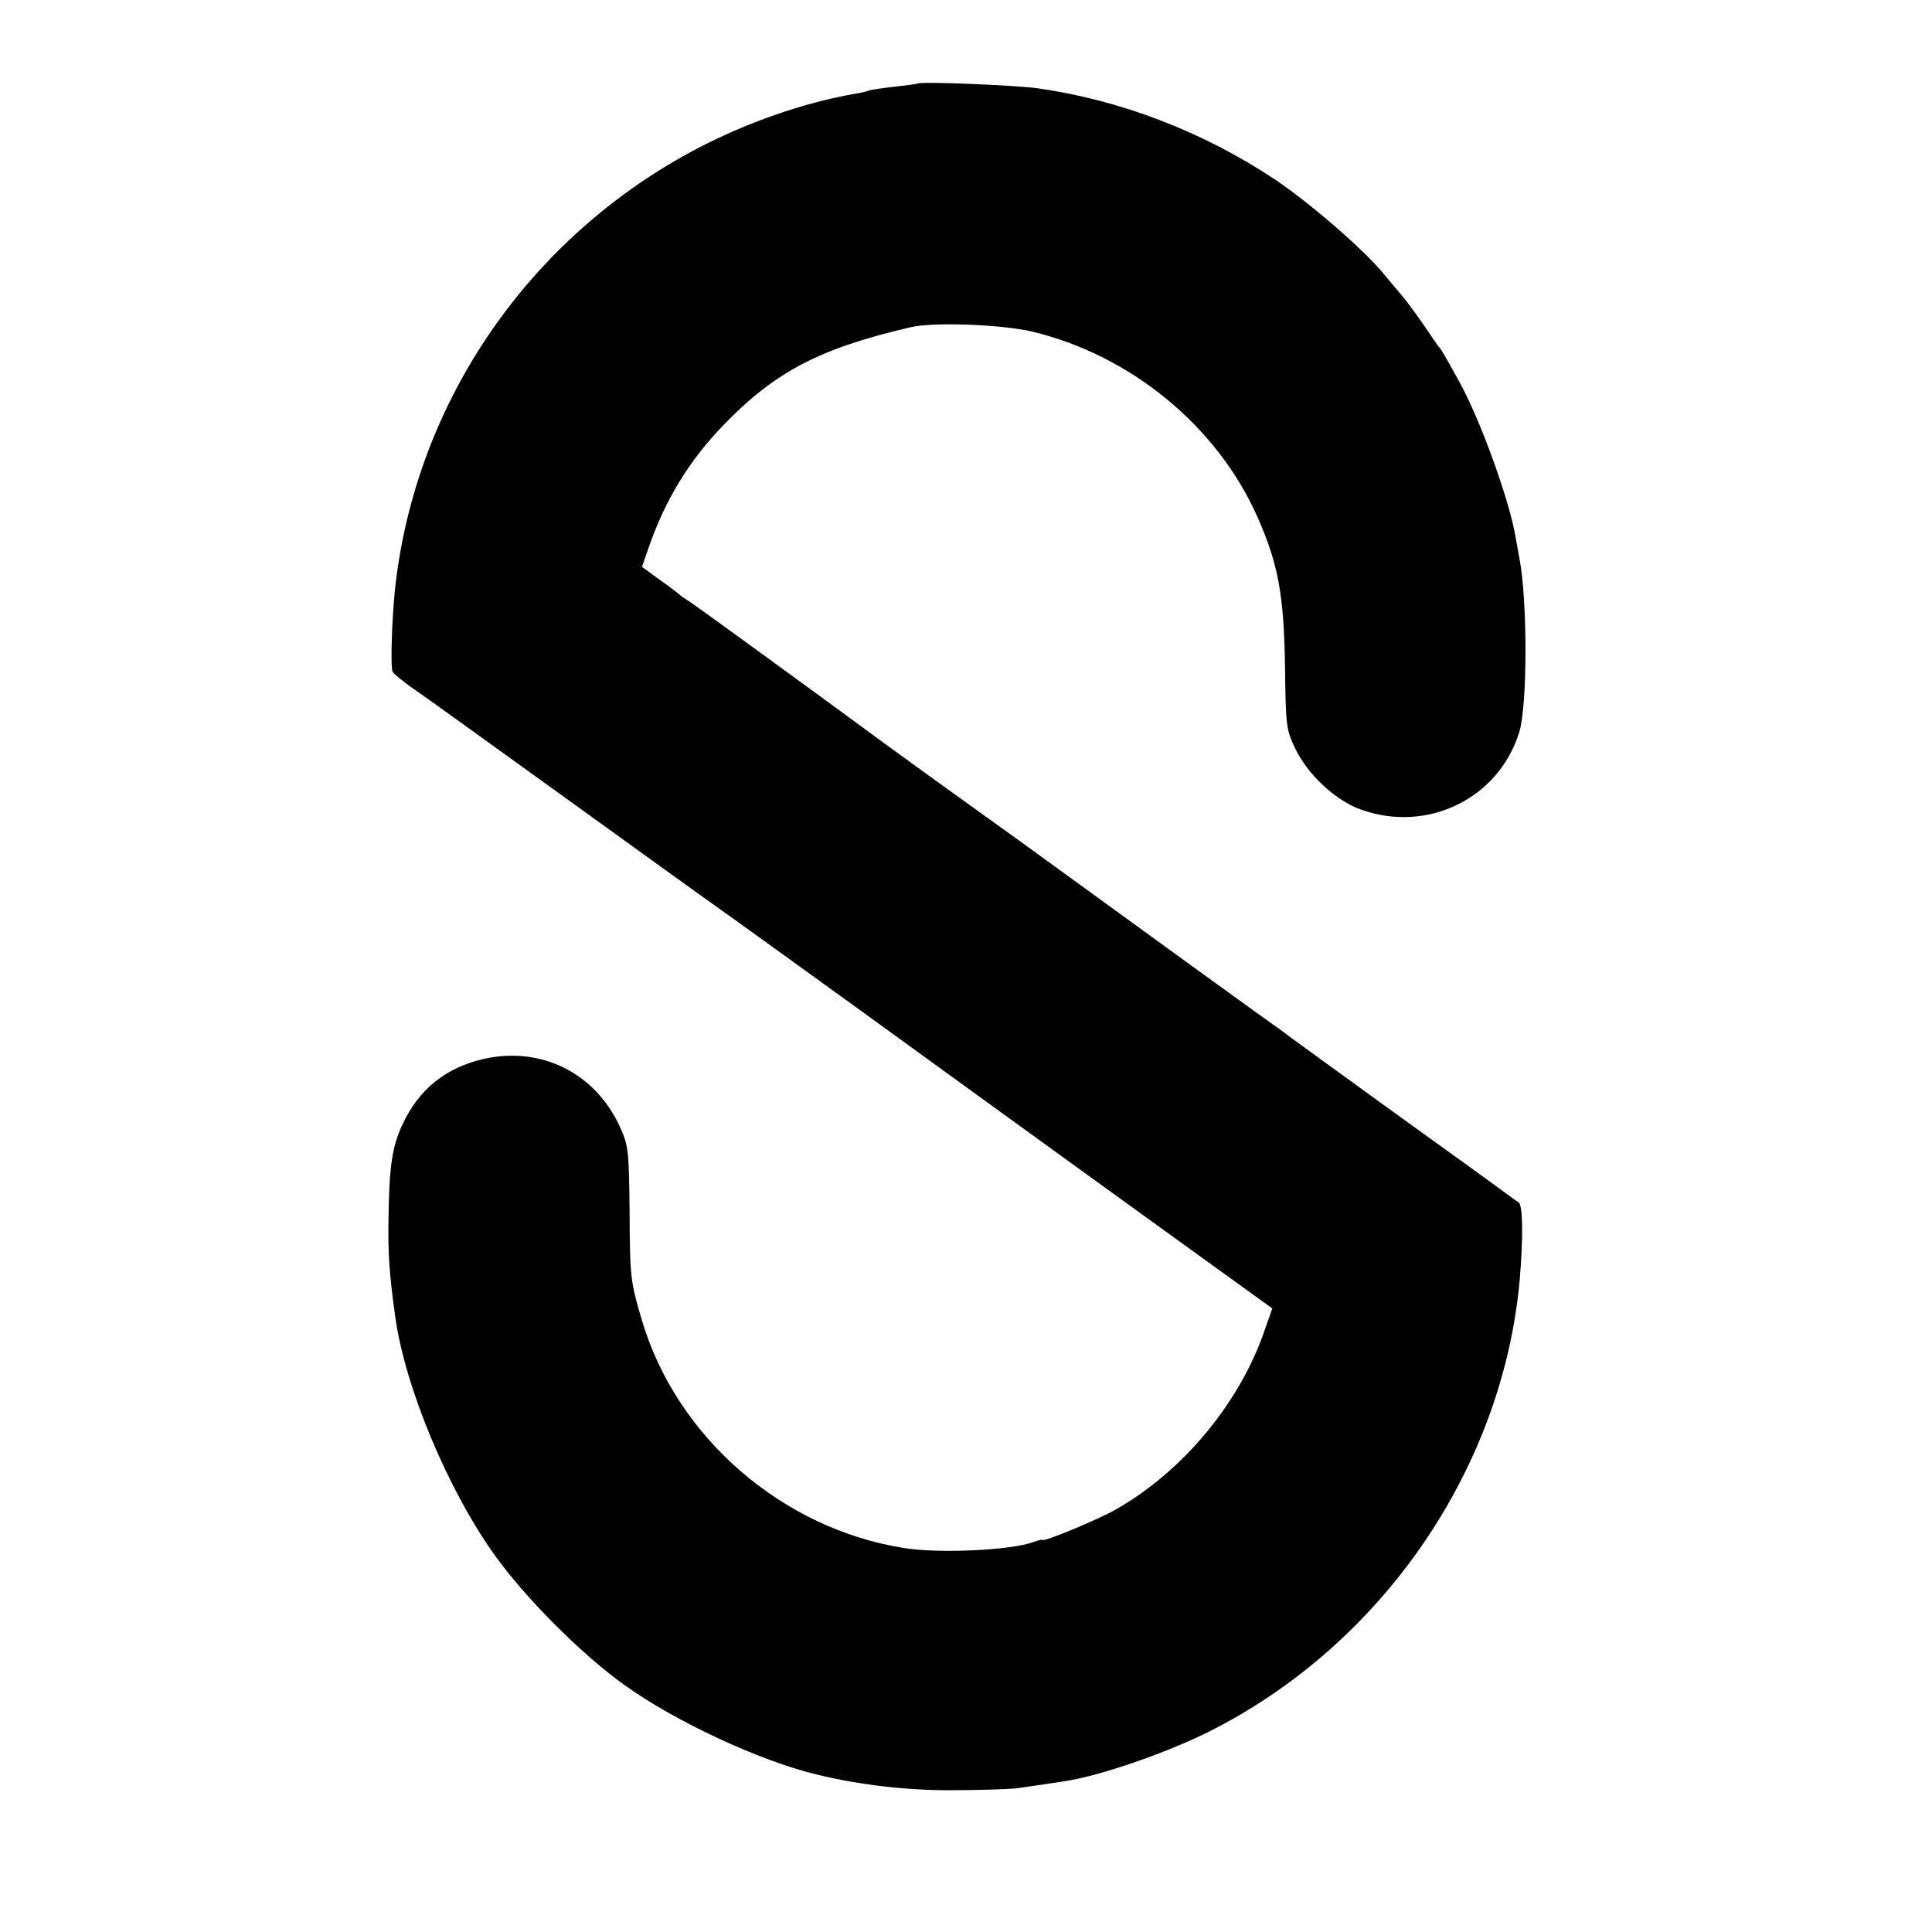
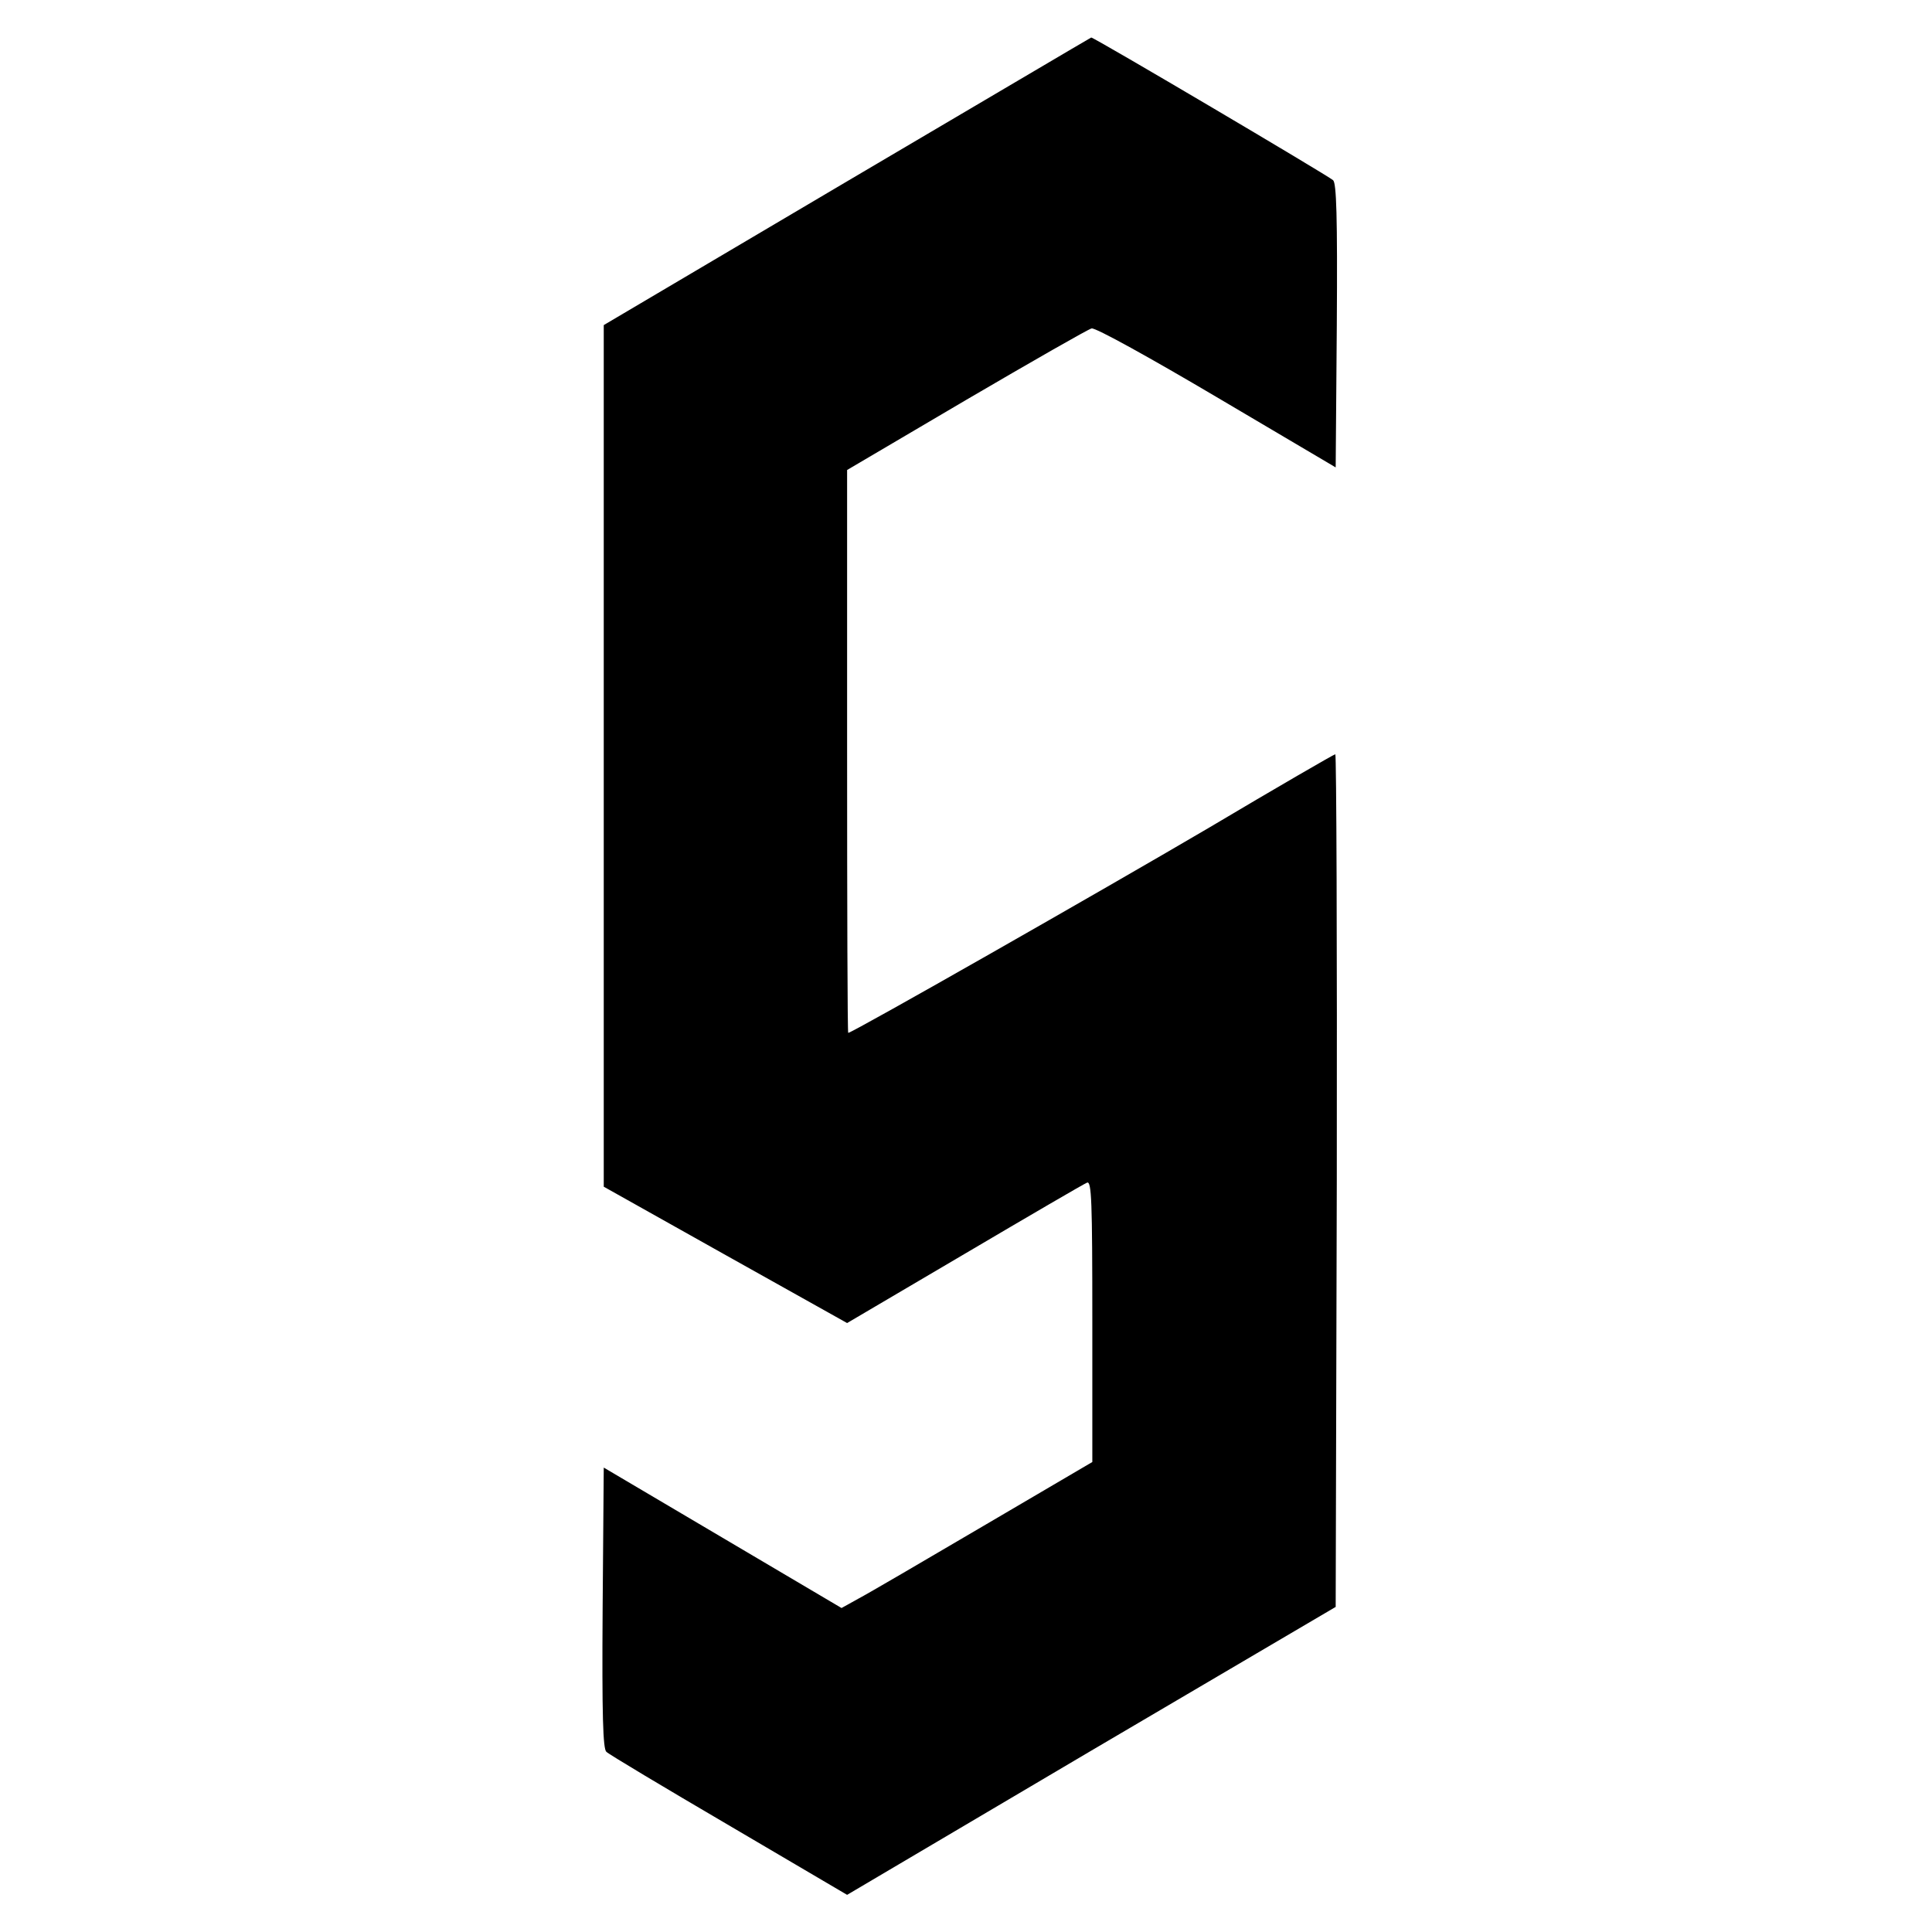
- <svg xmlns="http://www.w3.org/2000/svg" version="1.0" width="545pt" height="545pt" viewBox="0 0 545 545" preserveAspectRatio="xMidYMid meet">
-   <g transform="translate(0,545) scale(0.1,-0.1)" fill="#000000" stroke="none">
-     <path d="M2587 5214 c-1 -1 -31 -5 -67 -9 -36 -4 -68 -9 -71 -11 -3 -2 -21 -6 -40 -9 -143 -25 -306 -82 -446 -156 -471 -249 -789 -712 -848 -1234 -10 -94 -14 -230 -7 -241 4 -6 30 -27 57 -46 28 -19 214 -153 415 -298 201 -145 403 -291 450 -324 47 -33 222 -160 390 -281 168 -122 499 -362 737 -534 l432 -312 -20 -57 c-69 -206 -230 -401 -421 -510 -51 -29 -208 -94 -208 -86 0 2 -11 -1 -25 -6 -61 -23 -265 -33 -364 -17 -344 54 -642 312 -740 642 -33 111 -34 121 -35 310 -2 173 -3 182 -28 238 -70 151 -222 226 -383 190 -109 -25 -185 -87 -231 -188 -28 -61 -36 -116 -38 -259 -2 -99 2 -158 19 -281 28 -200 149 -489 282 -674 88 -122 244 -278 364 -364 145 -104 384 -215 544 -253 118 -29 256 -45 380 -44 77 0 158 3 180 5 40 6 86 12 136 20 98 14 290 80 411 141 487 245 827 740 875 1274 10 119 9 210 -3 218 -6 4 -22 15 -35 25 -13 10 -151 110 -307 222 -156 113 -294 213 -306 222 -13 10 -33 25 -45 33 -22 15 -360 260 -715 518 -104 75 -210 151 -235 169 -25 18 -87 63 -138 100 -220 162 -546 399 -561 408 -9 6 -19 12 -22 15 -3 3 -28 23 -57 43 l-52 38 18 52 c47 137 116 249 212 348 145 150 270 216 528 276 63 15 254 8 341 -12 278 -66 523 -266 637 -523 59 -133 75 -220 78 -427 2 -162 3 -173 29 -227 35 -73 114 -147 186 -172 187 -67 389 32 446 220 23 76 23 372 0 490 -2 12 -7 37 -10 55 -16 103 -101 338 -161 445 -43 78 -50 89 -55 94 -3 3 -22 31 -43 62 -21 31 -48 67 -59 80 -11 13 -36 43 -56 67 -57 69 -210 201 -306 265 -203 135 -436 224 -669 257 -68 9 -333 20 -340 13z" />
+ <svg xmlns="http://www.w3.org/2000/svg" version="1.0" width="520pt" height="520pt" viewBox="0 0 520 520" preserveAspectRatio="xMidYMid meet">
+   <g transform="translate(0,520) scale(0.1,-0.1)" fill="#000000" stroke="none">
+     <path d="M2280 4712 l-655 -387 0 -1160 0 -1159 328 -184 327 -183 316 186 c173 102 322 189 330 192 12 4 14 -49 14 -373 l0 -379 -293 -172 c-160 -94 -312 -183 -337 -196 l-45 -25 -320 189 -320 189 -3 -377 c-2 -294 1 -380 10 -388 7 -7 156 -96 330 -198 l318 -187 657 388 658 387 3 1148 c1 631 -1 1147 -4 1147 -3 0 -157 -89 -342 -199 -286 -168 -958 -551 -969 -551 -2 0 -3 341 -3 758 l0 757 321 189 c176 103 328 190 337 192 10 3 161 -81 337 -185 l320 -189 3 381 c2 297 -1 384 -10 392 -13 12 -646 386 -651 384 -1 0 -297 -175 -657 -387z" />
  </g>
</svg>
